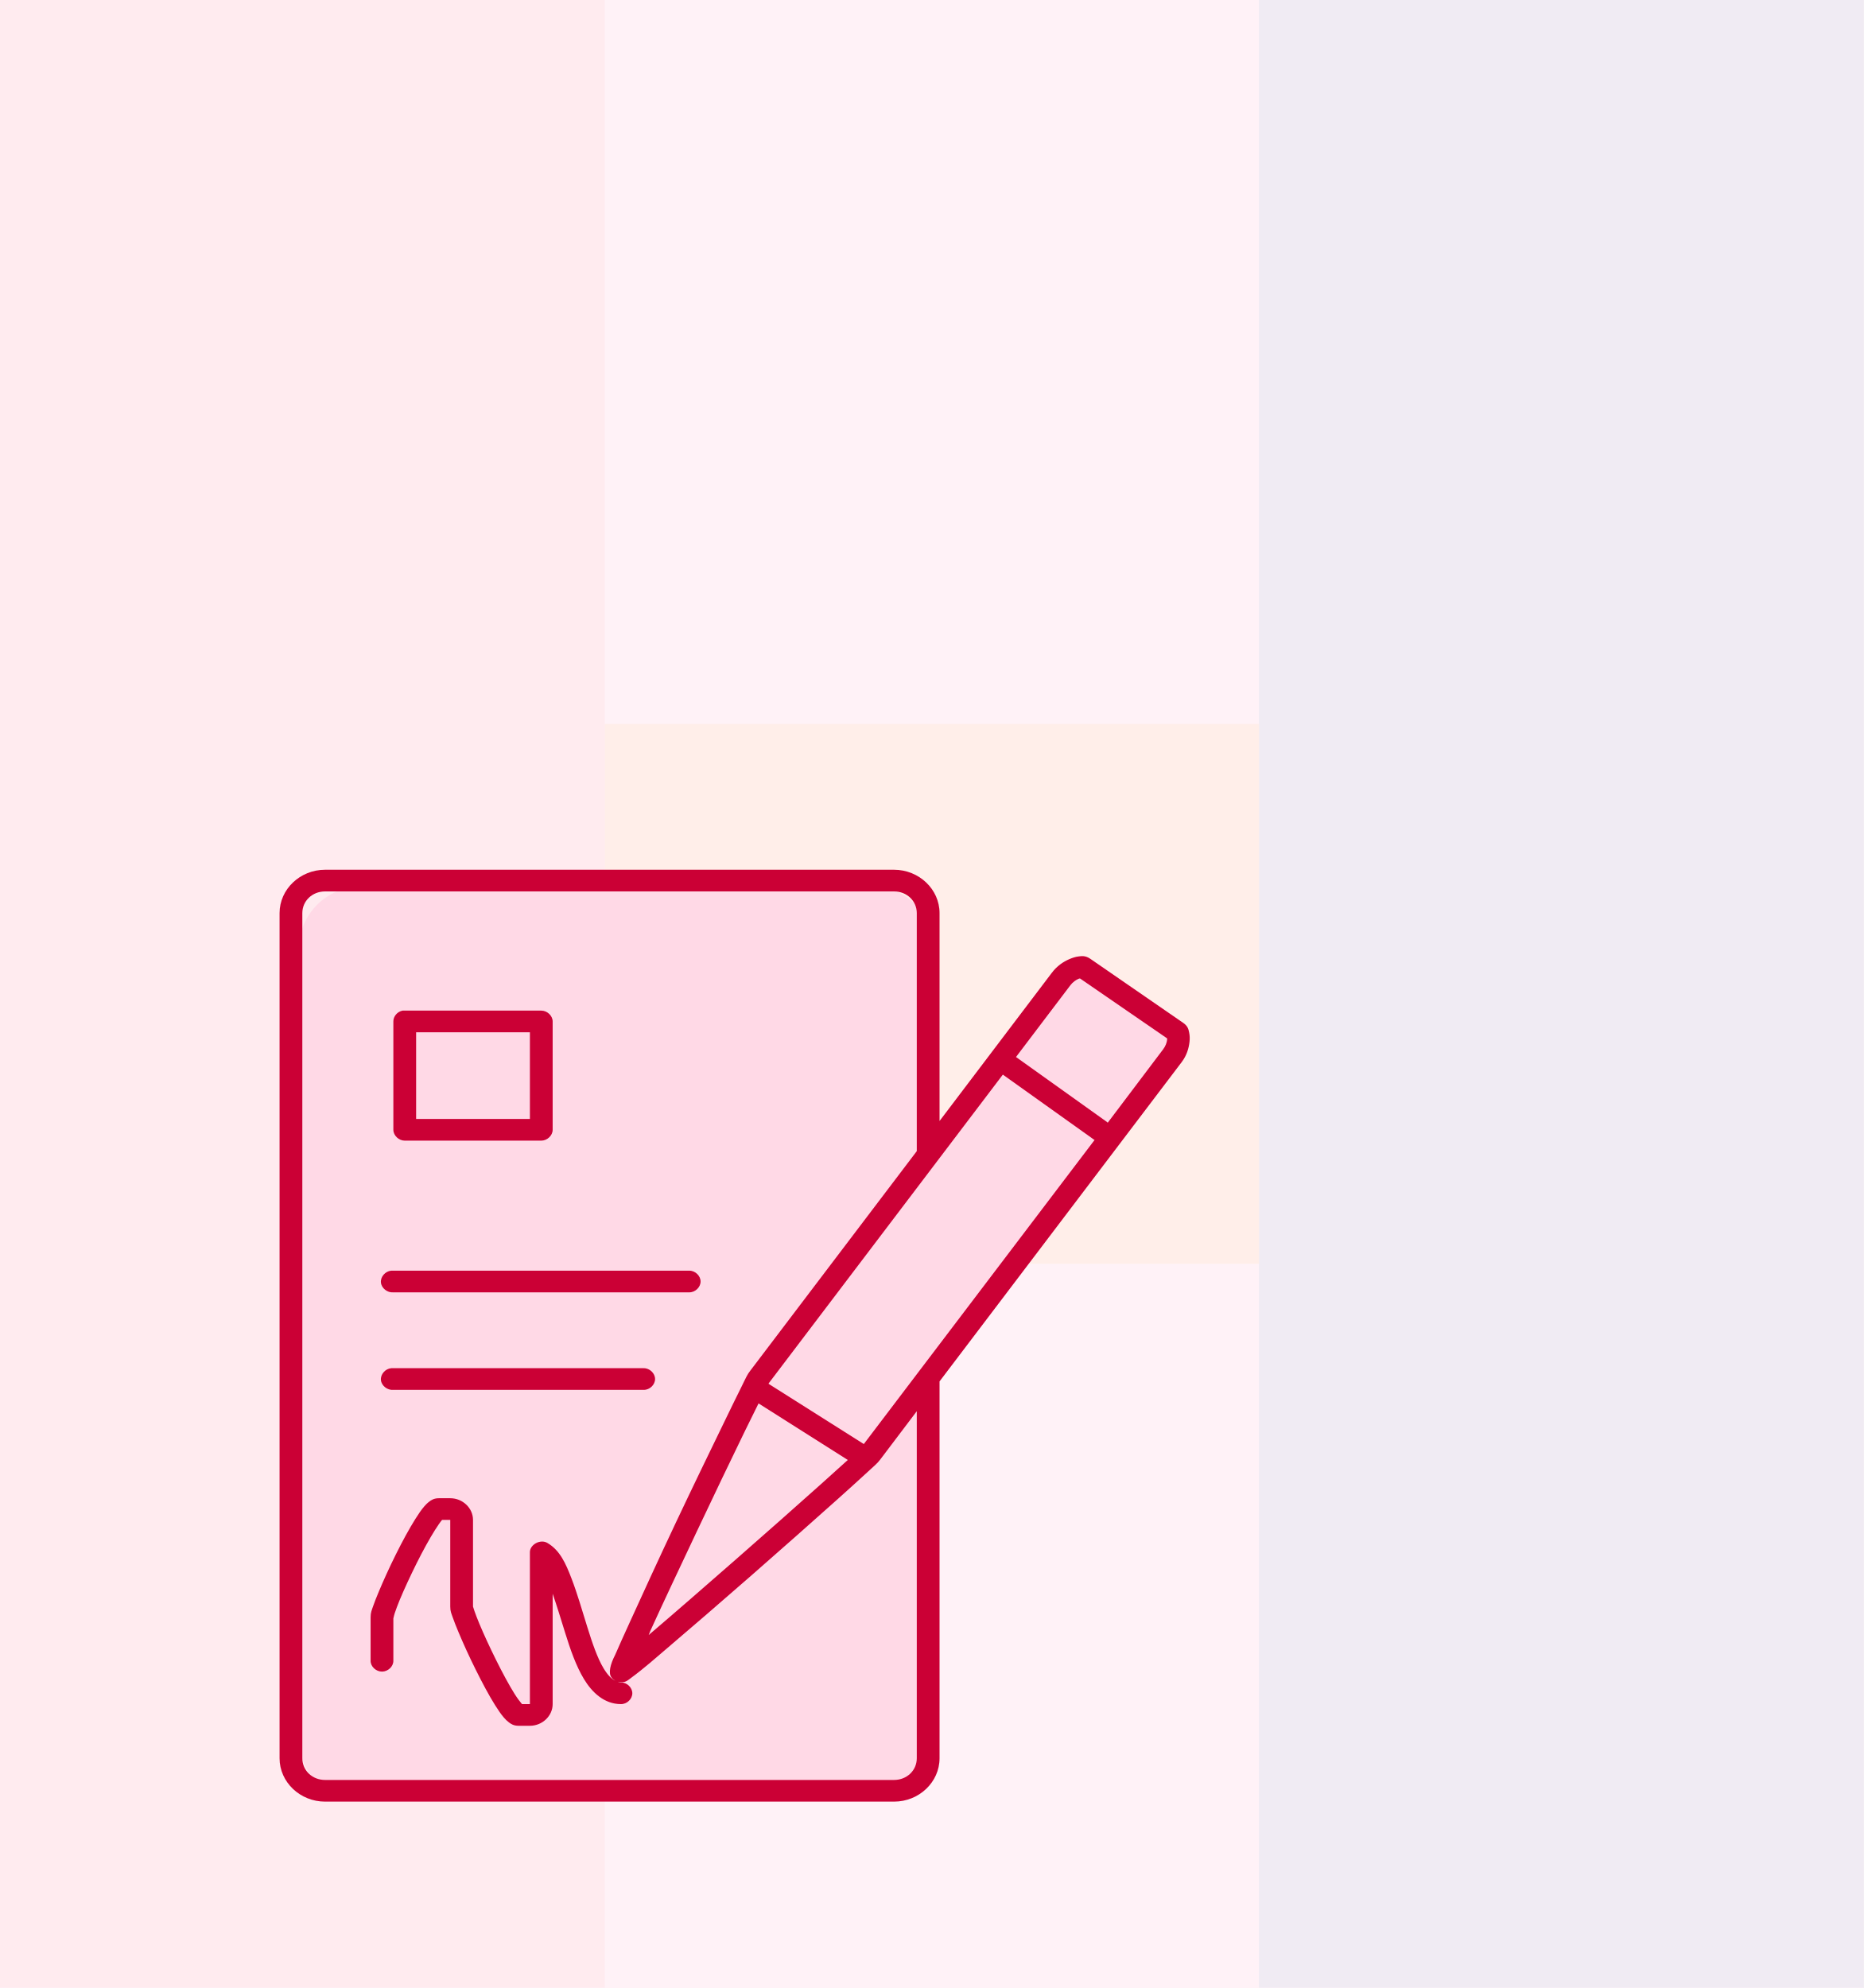
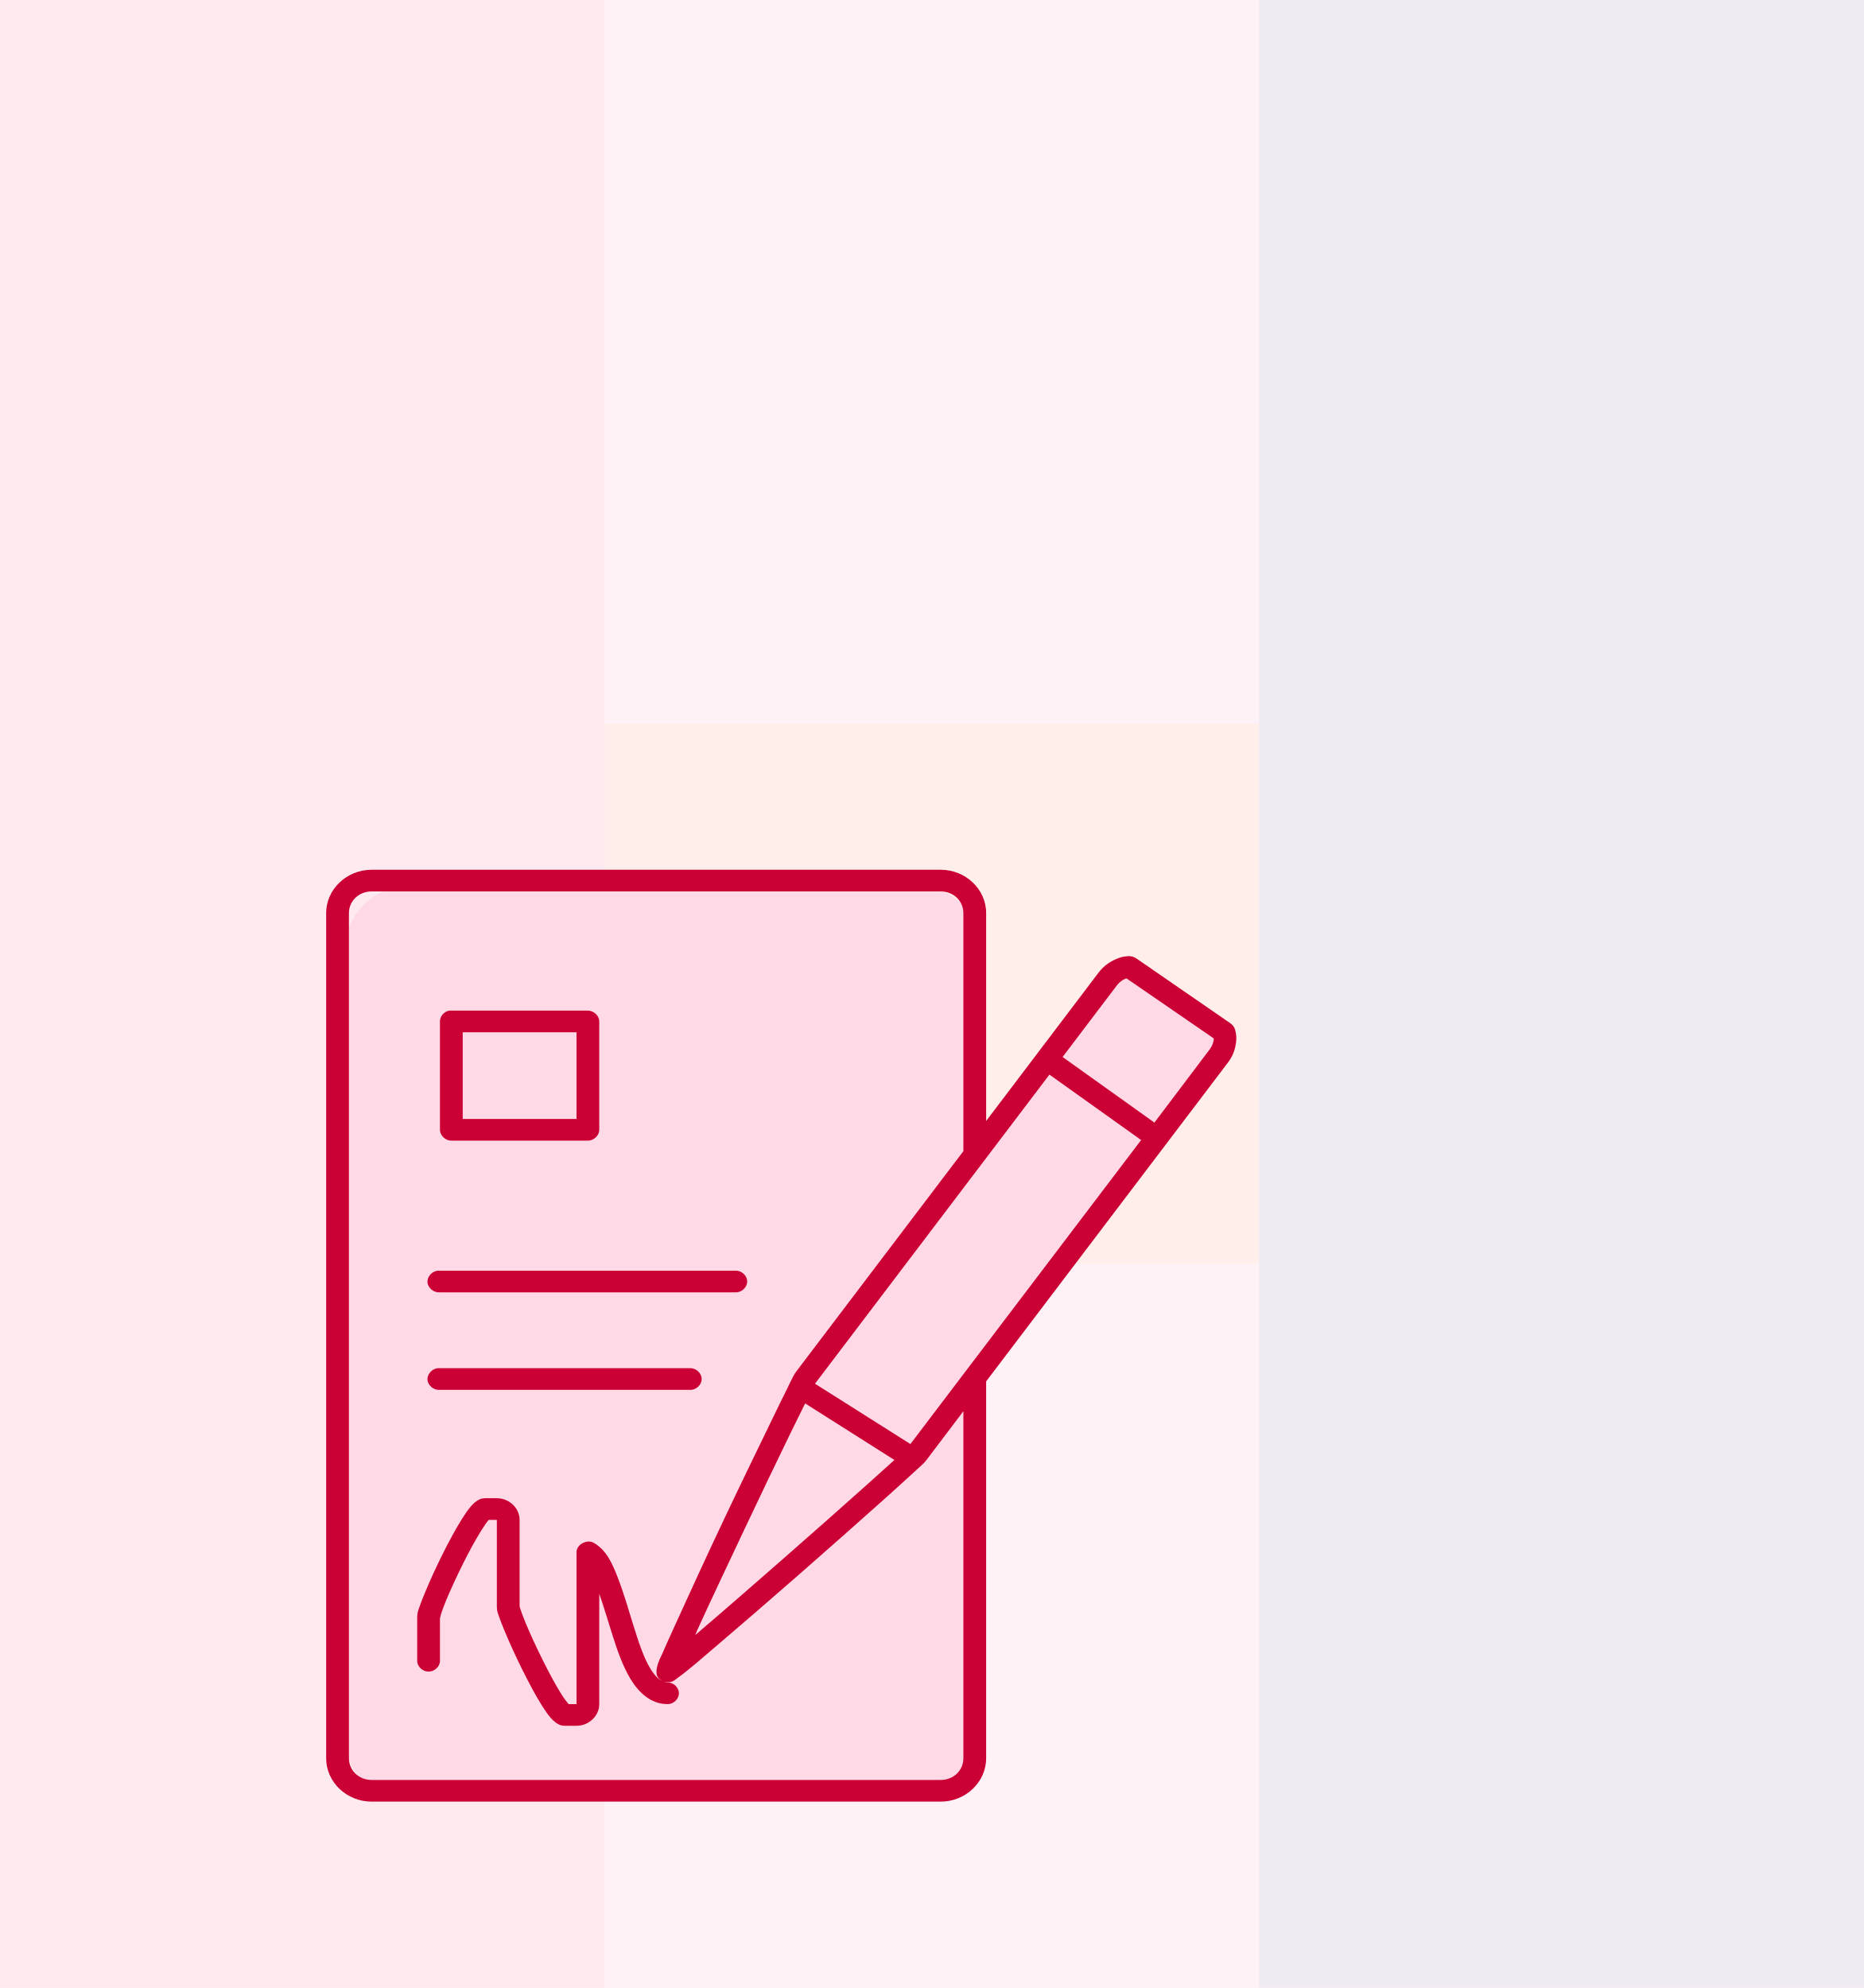
<svg xmlns="http://www.w3.org/2000/svg" width="600" height="640" viewBox="0 0 600 640" fill="none">
  <g clip-path="url(#clip0_11_24)">
    <rect width="600" height="640" fill="#FFF2F7" />
    <g opacity="0.15">
      <rect x="405.298" width="194.702" height="639.921" fill="#99C4DD" />
      <rect width="194.702" height="639.921" fill="#FFC2C2" />
      <rect x="405.298" y="233.054" width="173.806" height="210.596" transform="rotate(90 405.298 233.054)" fill="#FFD799" />
    </g>
-     <rect x="96.234" y="285.406" width="204.477" height="294.375" rx="20" fill="#FFD9E6" />
-     <rect width="204.812" height="45.969" rx="11" transform="matrix(0.598555 -0.801082 0.799611 0.600518 223.116 470.109)" fill="#FFD9E6" />
-     <path d="M104.652 280C96.599 280 90 286.284 90 293.953V566.047C90 573.716 96.599 580 104.652 580H287.808C295.862 580 302.461 573.716 302.461 566.047V444.716L380.416 341.919C382.044 339.77 382.718 337.417 382.935 335.378C383.043 334.359 383.024 333.396 382.82 332.435C382.617 331.473 382.465 330.367 380.874 329.273L350.997 308.67C349.406 307.576 348.242 307.788 347.219 307.907C346.197 308.026 345.225 308.36 344.243 308.779C342.28 309.617 340.262 310.991 338.634 313.14L302.461 360.887V293.953C302.461 286.284 295.862 280 287.808 280H104.652ZM104.652 286.977H287.808C291.93 286.977 295.134 290.028 295.134 293.953V370.589L241.561 441.228C240.953 442.031 240.771 442.309 240.302 443.19C239.833 444.072 239.297 445.265 238.585 446.679C237.16 449.506 235.285 453.391 233.09 457.907C228.701 466.939 223.024 478.634 217.522 490.283C212.021 501.932 206.71 513.537 202.755 522.224C200.778 526.567 199.166 530.105 198.062 532.689C196.443 535.813 195.737 538.717 196.917 540.102C197.098 540.381 197.607 540.804 198.062 541.083C196.827 540.475 195.608 539.243 194.284 537.049C192.301 533.764 190.64 528.863 189.019 523.641C187.397 518.418 185.819 512.937 183.982 508.161C182.145 503.386 180.288 499.087 176.198 496.715C173.964 495.381 170.515 497.258 170.589 499.767V548.605H168.07C168.012 548.545 168.024 548.57 167.956 548.496C167.412 547.87 166.557 546.749 165.666 545.336C163.885 542.508 161.741 538.51 159.714 534.434C157.686 530.359 155.727 526.113 154.333 522.77C153.637 521.098 153.101 519.709 152.731 518.627C152.509 517.978 152.334 517.463 152.273 517.211V489.303C152.273 485.499 148.943 482.327 144.947 482.327H141.284C139.681 482.327 138.828 482.942 138.193 483.417C137.558 483.892 137.069 484.391 136.59 484.943C135.632 486.047 134.727 487.392 133.728 488.976C131.732 492.145 129.526 496.214 127.432 500.423C125.339 504.632 123.406 508.89 121.938 512.414C121.204 514.176 120.552 515.798 120.106 517.101C119.661 518.404 119.305 519.1 119.305 520.699V534.652C119.277 536.495 121.033 538.141 122.968 538.141C124.904 538.141 126.659 536.495 126.631 534.652V521.026C126.673 520.984 126.812 520.093 127.089 519.281C127.459 518.2 127.995 516.702 128.692 515.03C130.085 511.687 132.044 507.442 134.072 503.366C136.099 499.29 138.243 495.401 140.024 492.574C140.915 491.16 141.77 489.93 142.314 489.303H144.947V517.211C144.947 518.809 145.302 519.396 145.748 520.699C146.194 522.002 146.845 523.624 147.58 525.386C149.048 528.91 150.981 533.169 153.074 537.377C155.168 541.586 157.374 545.764 159.37 548.933C160.368 550.517 161.274 551.862 162.232 552.966C162.711 553.518 163.2 554.018 163.835 554.493C164.47 554.967 165.323 555.583 166.925 555.583H170.589C174.584 555.583 177.915 552.411 177.915 548.606V513.068C179.257 516.934 180.533 521.133 181.921 525.604C183.587 530.969 185.405 536.258 187.988 540.539C190.572 544.82 194.508 548.606 199.893 548.606C201.829 548.641 203.557 546.96 203.557 545.118C203.557 543.274 201.829 541.603 199.893 541.629C199.526 541.629 199.216 541.507 198.863 541.413C198.863 541.413 199.905 541.552 200.237 541.521C201.457 541.598 202.246 540.846 203.099 540.213C207.261 537.172 211.503 533.396 214.889 530.511C222.299 524.2 232.145 515.715 242.019 507.073C251.894 498.431 261.761 489.685 269.378 482.873C273.187 479.467 276.397 476.548 278.765 474.37C279.949 473.28 281.01 472.346 281.741 471.645C282.472 470.943 282.735 470.704 283.344 469.9L295.134 454.312V566.049C295.134 569.974 291.93 573.025 287.808 573.025H104.652C100.53 573.025 97.326 569.974 97.326 566.049V293.956C97.326 290.03 100.531 286.977 104.652 286.977ZM347.677 314.993L375.723 334.288C375.728 334.438 375.746 334.504 375.723 334.724C375.63 335.601 375.225 336.771 374.464 337.776L356.606 361.432C356.402 361.224 356.17 361.041 355.919 360.887L327.072 340.283L344.586 317.173C345.348 316.168 346.375 315.462 347.219 315.102C347.43 315.012 347.526 315.035 347.677 314.993ZM129.607 325.349C127.928 325.654 126.601 327.21 126.631 328.837V363.721C126.631 365.547 128.376 367.209 130.294 367.209H174.252C176.17 367.209 177.915 365.547 177.915 363.721V328.837C177.915 327.011 176.17 325.349 174.252 325.349H130.294C130.066 325.328 129.836 325.328 129.607 325.349ZM133.957 332.326H170.589V360.233H133.957V332.326ZM322.837 345.952L351.569 366.446C351.809 366.661 352.079 366.845 352.371 366.991L278.078 464.884L247.399 445.48C247.392 445.481 247.576 445.18 247.514 445.263L322.837 345.952ZM125.944 409.07C124.026 409.241 122.445 411.059 122.625 412.885C122.804 414.712 124.713 416.218 126.631 416.047H221.872C223.807 416.074 225.535 414.401 225.535 412.558C225.535 410.715 223.807 409.044 221.872 409.07H125.944ZM125.944 440.465C124.026 440.636 122.445 442.454 122.625 444.28C122.804 446.107 124.713 447.613 126.631 447.442H207.22C209.155 447.477 210.883 445.796 210.883 443.953C210.883 442.11 209.155 440.439 207.22 440.465H125.944ZM244.194 451.802L272.927 470.007C270.653 472.078 267.825 474.631 264.341 477.747C256.753 484.534 246.84 493.321 236.982 501.948C227.125 510.575 217.334 519.111 209.967 525.385C209.488 525.793 209.28 525.978 208.822 526.366C209.072 525.815 209.131 525.527 209.395 524.949C213.327 516.313 218.784 504.747 224.276 493.118C229.768 481.488 235.357 469.848 239.73 460.85C241.509 457.19 242.908 454.373 244.194 451.802Z" fill="#CB0035" />
+     <rect x="111.234" y="285.406" width="204.477" height="294.375" rx="20" fill="#FFD9E6" />
+     <rect width="204.812" height="45.969" rx="11" transform="matrix(0.598555 -0.801082 0.799611 0.600518 238.116 470.109)" fill="#FFD9E6" />
+     <path d="M119.652 280C111.598 280 105 286.284 105 293.953V566.047C105 573.716 111.599 580 119.652 580H302.808C310.862 580 317.461 573.716 317.461 566.047V444.716L395.416 341.919C397.044 339.77 397.718 337.417 397.935 335.378C398.043 334.359 398.024 333.396 397.82 332.435C397.617 331.473 397.465 330.367 395.874 329.273L365.997 308.67C364.406 307.576 363.242 307.788 362.219 307.907C361.197 308.026 360.225 308.36 359.243 308.779C357.28 309.617 355.262 310.991 353.634 313.14L317.461 360.887V293.953C317.461 286.284 310.862 280 302.808 280H119.652ZM119.652 286.977H302.808C306.93 286.977 310.134 290.028 310.134 293.953V370.589L256.561 441.228C255.953 442.031 255.771 442.309 255.302 443.19C254.833 444.072 254.297 445.265 253.585 446.679C252.16 449.506 250.285 453.391 248.09 457.907C243.701 466.939 238.024 478.634 232.522 490.283C227.021 501.932 221.71 513.537 217.755 522.224C215.778 526.567 214.166 530.105 213.062 532.689C211.443 535.813 210.737 538.717 211.917 540.102C212.098 540.381 212.607 540.804 213.062 541.083C211.827 540.475 210.608 539.243 209.284 537.049C207.301 533.764 205.64 528.863 204.019 523.641C202.397 518.418 200.819 512.937 198.982 508.161C197.145 503.386 195.288 499.087 191.198 496.715C188.964 495.381 185.515 497.258 185.589 499.767V548.605H183.07C183.012 548.545 183.024 548.57 182.956 548.496C182.412 547.87 181.557 546.749 180.666 545.336C178.885 542.508 176.741 538.51 174.714 534.434C172.686 530.359 170.727 526.113 169.333 522.77C168.637 521.098 168.101 519.709 167.731 518.627C167.509 517.978 167.334 517.463 167.273 517.211V489.303C167.273 485.499 163.943 482.327 159.947 482.327H156.284C154.681 482.327 153.828 482.942 153.193 483.417C152.558 483.892 152.069 484.391 151.59 484.943C150.632 486.047 149.727 487.392 148.728 488.976C146.732 492.145 144.526 496.214 142.432 500.423C140.339 504.632 138.406 508.89 136.938 512.414C136.204 514.176 135.552 515.798 135.106 517.101C134.661 518.404 134.305 519.1 134.305 520.699V534.652C134.277 536.495 136.033 538.141 137.968 538.141C139.904 538.141 141.659 536.495 141.631 534.652V521.026C141.673 520.984 141.812 520.093 142.089 519.281C142.459 518.2 142.995 516.702 143.692 515.03C145.085 511.687 147.044 507.442 149.072 503.366C151.099 499.29 153.243 495.401 155.024 492.574C155.915 491.16 156.77 489.93 157.314 489.303H159.947V517.211C159.947 518.809 160.302 519.396 160.748 520.699C161.194 522.002 161.845 523.624 162.58 525.386C164.048 528.91 165.981 533.169 168.074 537.377C170.168 541.586 172.374 545.764 174.37 548.933C175.368 550.517 176.274 551.862 177.232 552.966C177.711 553.518 178.2 554.018 178.835 554.493C179.47 554.967 180.323 555.583 181.925 555.583H185.589C189.584 555.583 192.915 552.411 192.915 548.606V513.068C194.257 516.934 195.533 521.133 196.921 525.604C198.587 530.969 200.405 536.258 202.988 540.539C205.572 544.82 209.508 548.606 214.893 548.606C216.829 548.641 218.557 546.96 218.557 545.118C218.557 543.274 216.829 541.603 214.893 541.629C214.526 541.629 214.216 541.507 213.863 541.413C213.863 541.413 214.905 541.552 215.237 541.521C216.457 541.598 217.246 540.846 218.099 540.213C222.261 537.172 226.503 533.396 229.889 530.511C237.299 524.2 247.145 515.715 257.019 507.073C266.894 498.431 276.761 489.685 284.378 482.873C288.187 479.467 291.397 476.548 293.765 474.37C294.949 473.28 296.01 472.346 296.741 471.645C297.472 470.943 297.735 470.704 298.344 469.9L310.134 454.312V566.049C310.134 569.974 306.93 573.025 302.808 573.025H119.652C115.53 573.025 112.326 569.974 112.326 566.049V293.956C112.326 290.03 115.531 286.977 119.652 286.977ZM362.677 314.993L390.723 334.288C390.728 334.438 390.746 334.504 390.723 334.724C390.63 335.601 390.225 336.771 389.464 337.776L371.606 361.432C371.402 361.224 371.17 361.041 370.919 360.887L342.072 340.283L359.587 317.173C360.348 316.168 361.375 315.462 362.219 315.102C362.43 315.012 362.526 315.035 362.677 314.993ZM144.607 325.349C142.928 325.654 141.601 327.21 141.631 328.837V363.721C141.631 365.547 143.376 367.209 145.294 367.209H189.252C191.17 367.209 192.915 365.547 192.915 363.721V328.837C192.915 327.011 191.17 325.349 189.252 325.349H145.294C145.066 325.328 144.836 325.328 144.607 325.349ZM148.957 332.326H185.589V360.233H148.957V332.326ZM337.837 345.952L366.569 366.446C366.809 366.661 367.079 366.845 367.371 366.991L293.078 464.884L262.399 445.48C262.392 445.481 262.576 445.18 262.514 445.263L337.837 345.952ZM140.944 409.07C139.026 409.241 137.445 411.059 137.625 412.885C137.804 414.712 139.713 416.218 141.631 416.047H236.872C238.807 416.074 240.535 414.401 240.535 412.558C240.535 410.715 238.807 409.044 236.872 409.07H140.944ZM140.944 440.465C139.026 440.636 137.445 442.454 137.625 444.28C137.804 446.107 139.713 447.613 141.631 447.442H222.22C224.155 447.477 225.883 445.796 225.883 443.953C225.883 442.11 224.155 440.439 222.22 440.465H140.944ZM259.194 451.802L287.927 470.007C285.653 472.078 282.825 474.631 279.341 477.747C271.753 484.534 261.84 493.321 251.982 501.948C242.125 510.575 232.334 519.111 224.967 525.385C224.488 525.793 224.28 525.978 223.822 526.366C224.072 525.815 224.131 525.527 224.395 524.949C228.327 516.313 233.784 504.747 239.276 493.118C244.768 481.488 250.357 469.848 254.73 460.85C256.509 457.19 257.908 454.373 259.194 451.802Z" fill="#CB0035" />
  </g>
  <defs>
    <clipPath id="clip0_11_24">
      <rect width="600" height="640" fill="white" />
    </clipPath>
  </defs>
</svg>
